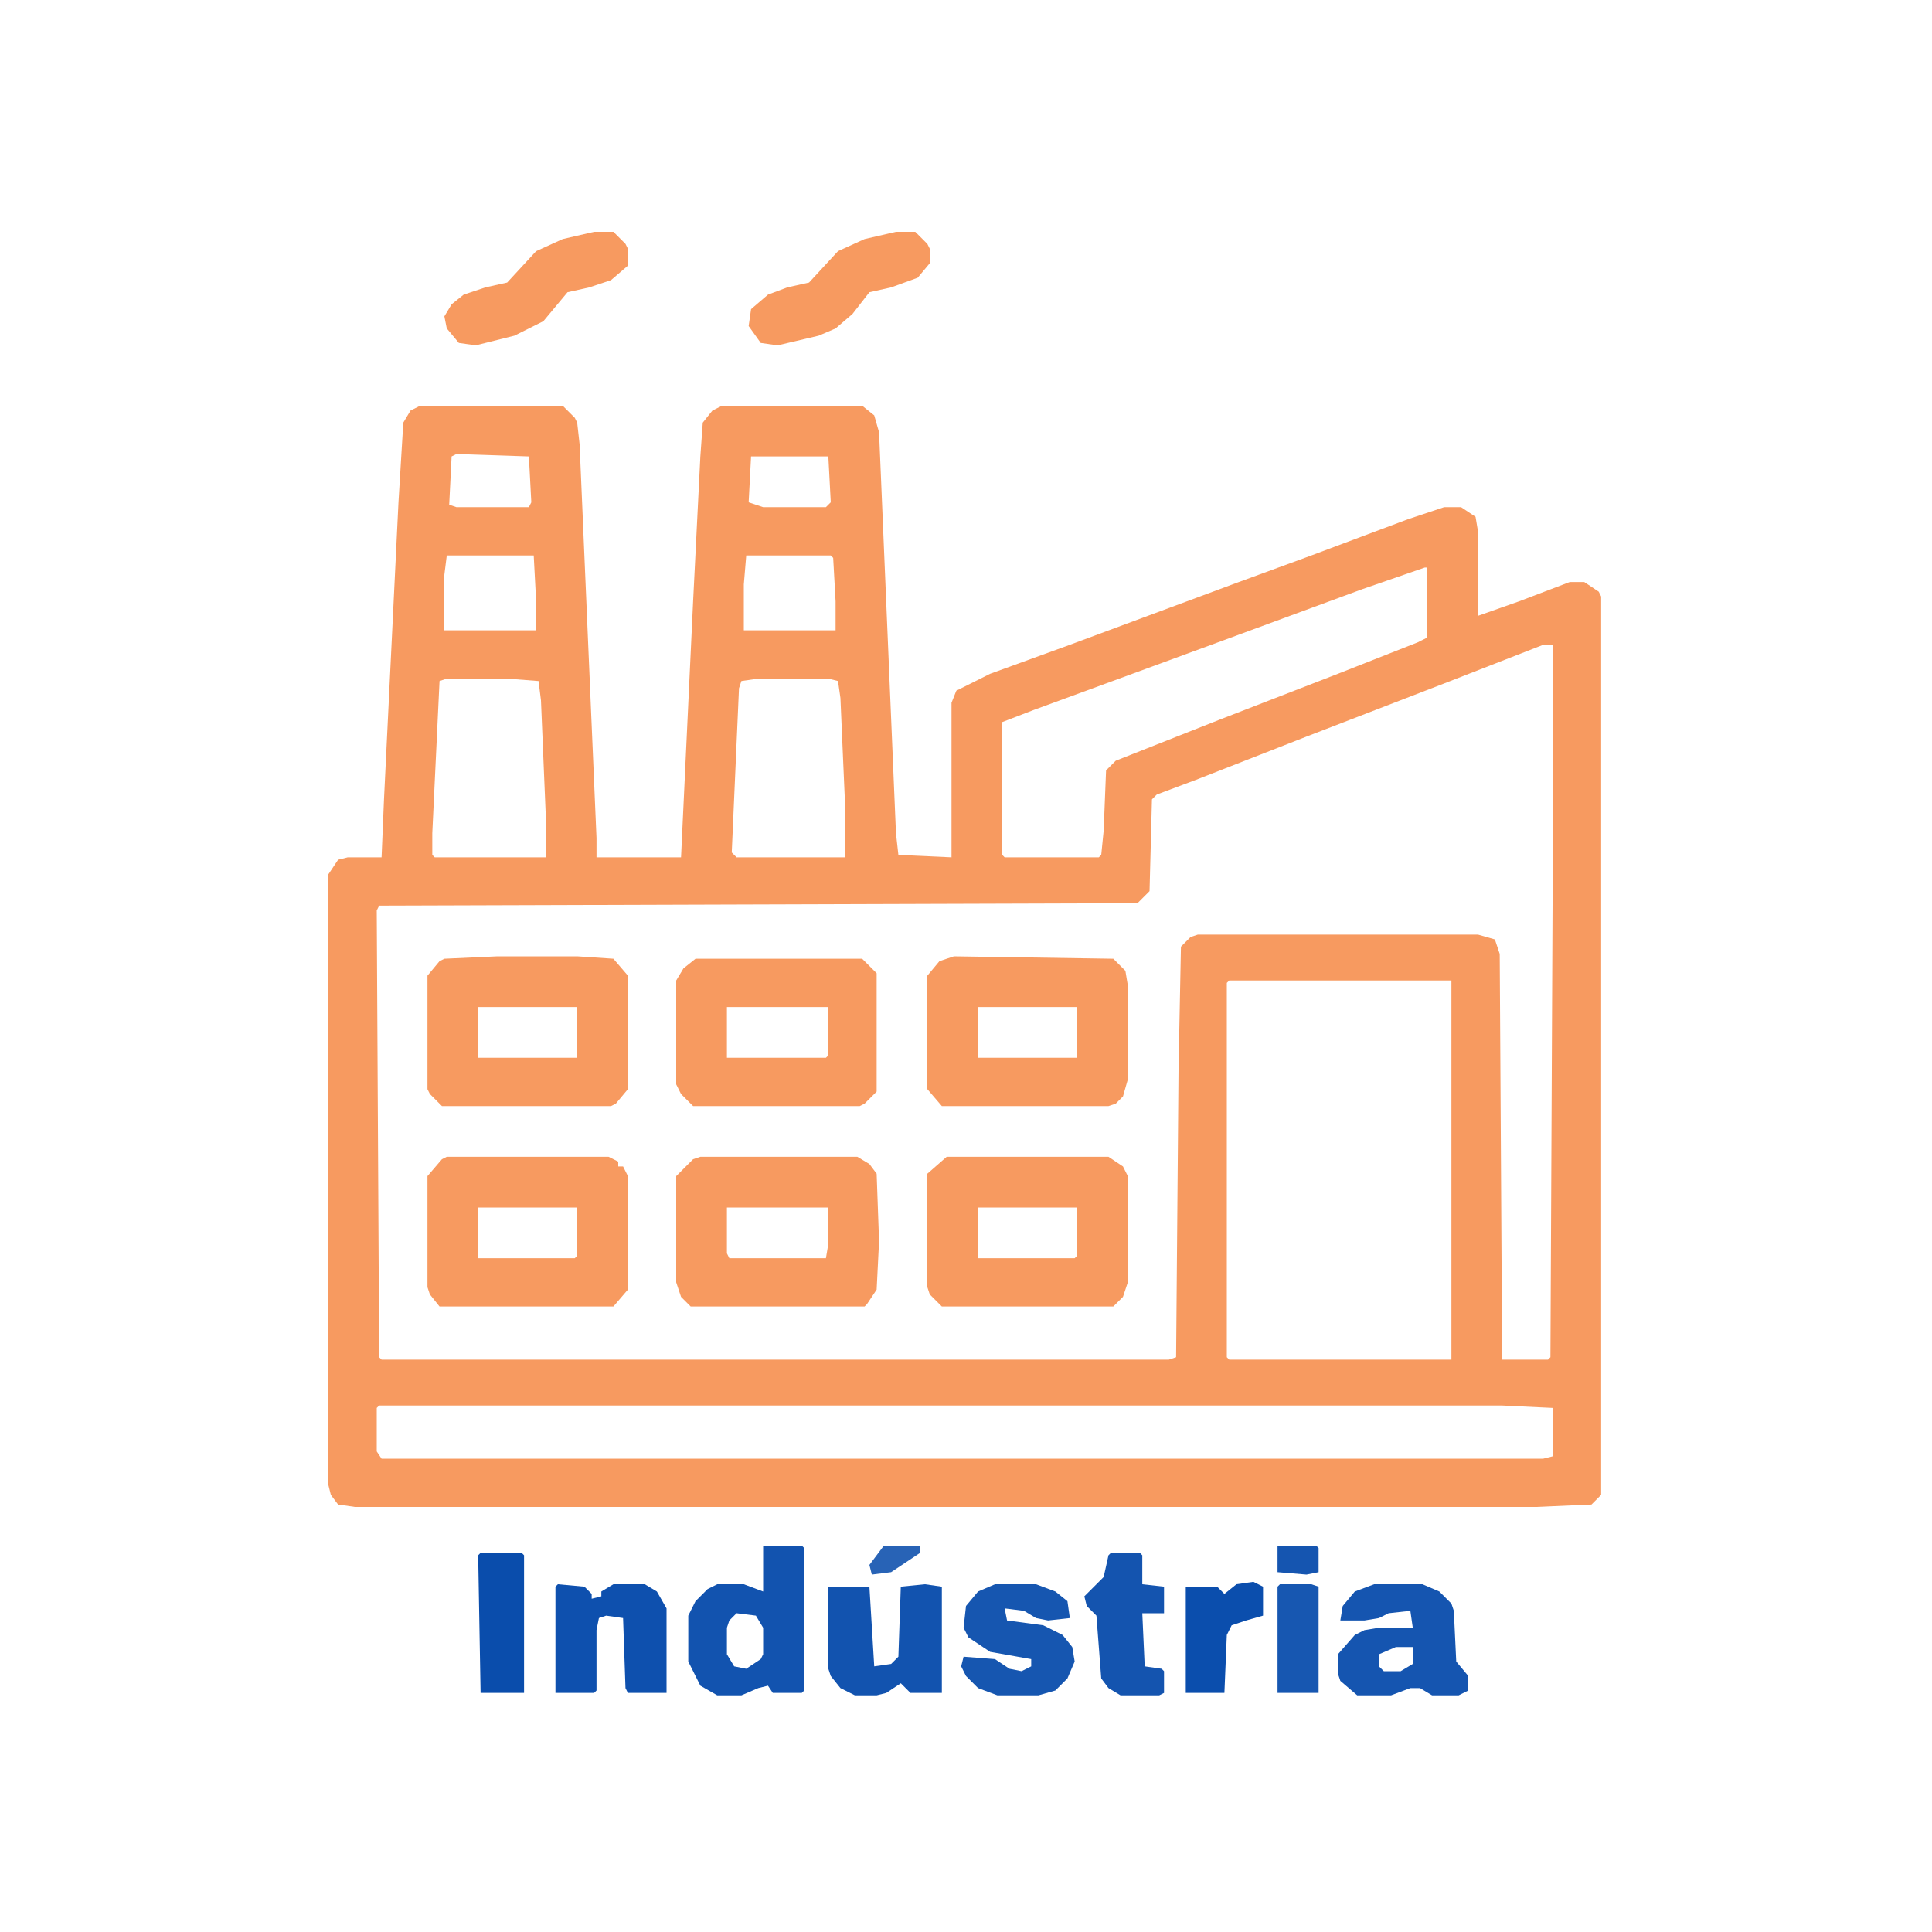
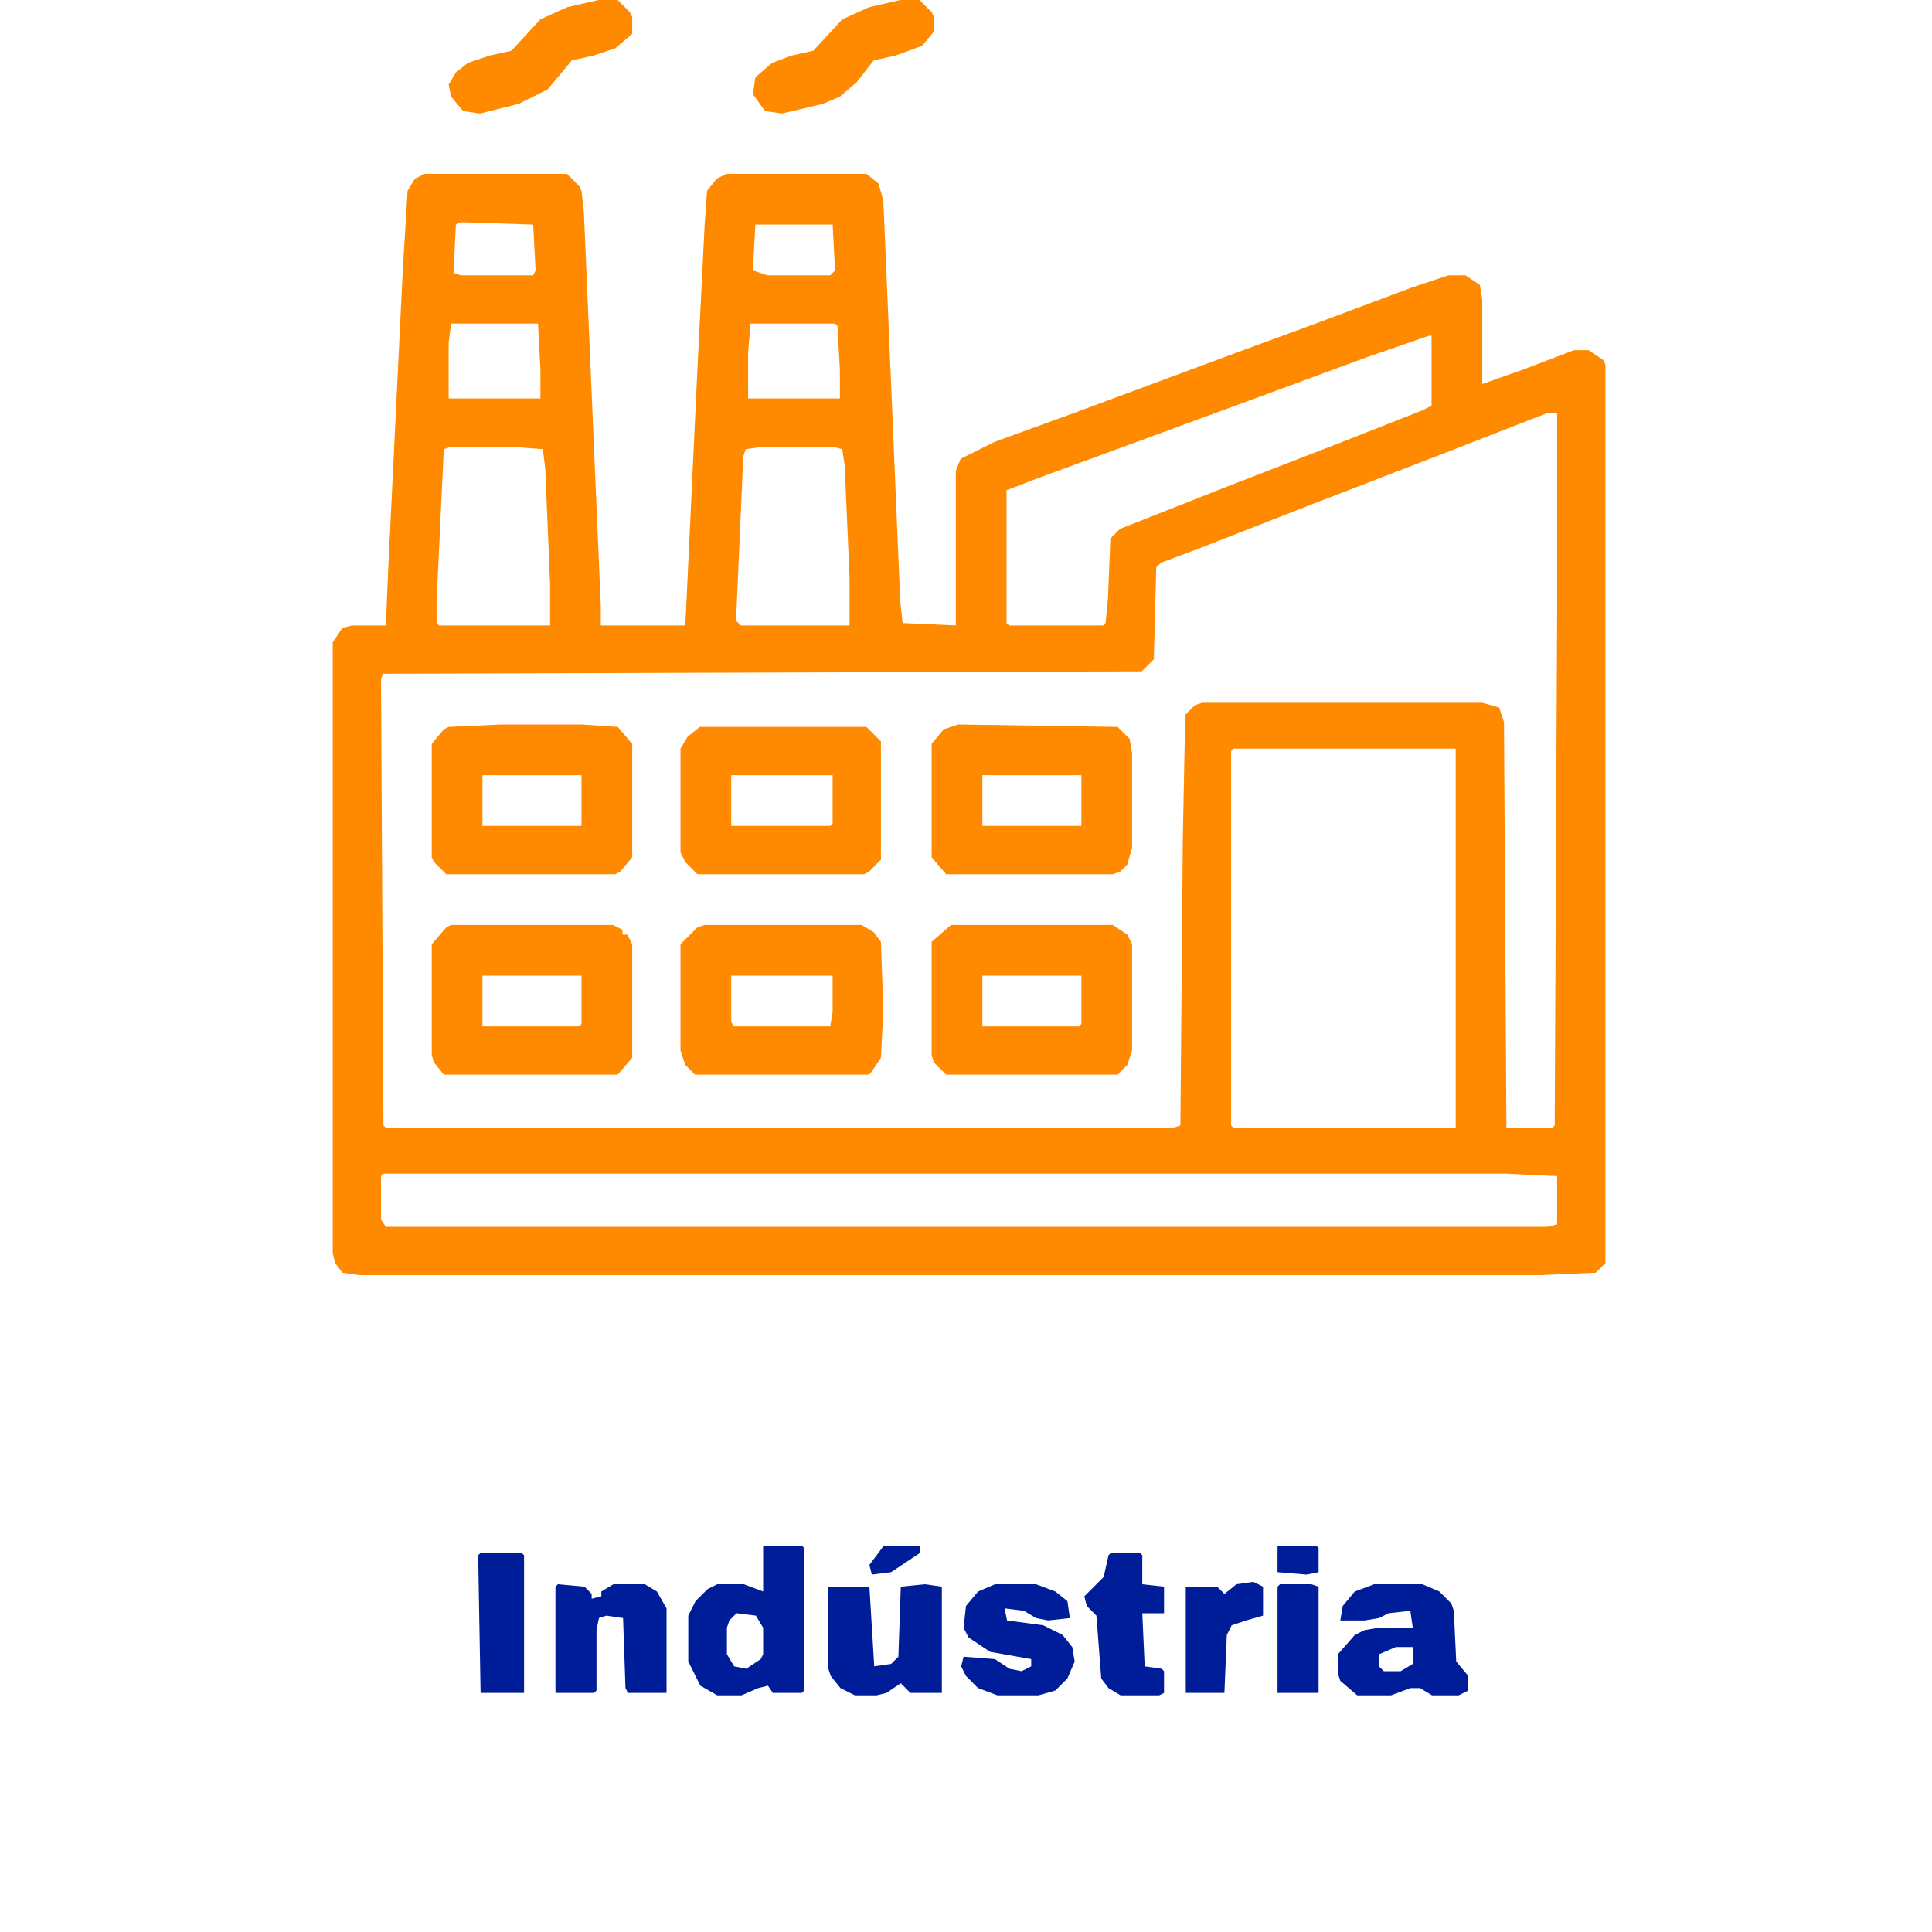
- <svg xmlns="http://www.w3.org/2000/svg" version="1.1" viewBox="0 0 800 800" width="1280" height="1280">
-   <path transform="translate(174,168)" d="m0 0h59l5 5 1 2 1 9 7 163v8h35l5-106 3-60 1-14 4-5 4-2h58l5 4 2 7 7 166 1 9 22 1v-64l2-5 14-7 33-12 70-26 30-11 40-15 15-5h7l6 4 1 6v35l17-6 21-8h6l6 4 1 2v372l-4 4-23 1h-489l-7-1-3-4-1-4v-253l4-6 4-1h14l1-24 6-123 2-33 3-5zm15 20-2 1-1 20 3 1h30l1-2-1-19zm122 1-1 19 6 2h26l2-2-1-19zm-126 41-1 8v23h38v-12l-1-19zm124 0-1 12v19h38v-12l-1-18-1-1zm281 5-26 9-57 21-49 18-30 11-13 5v55l1 1h39l1-1 1-10 1-25 4-4 43-17 49-19 33-13 4-2v-29zm49 32-41 16-57 22-46 18-16 6-2 2-1 38-5 5-314 1-1 2 1 185 1 1h326l3-1 1-119 1-51 4-4 3-1h116l7 2 2 6 1 168h19l1-1 1-213v-82zm-454 14-3 1-3 63v9l1 1h46v-17l-2-48-1-8-13-1zm129 0-7 1-1 3-3 68 2 2h45v-20l-2-46-1-7-4-1zm195 125-1 1v155l1 1h92v-157zm-352 176-1 1v18l2 3h481l4-1v-20l-21-1z" fill="#F79A60" />
-   <path transform="translate(185,479)" d="m0 0h67l4 2v2h2l2 4v47l-6 7h-72l-4-5-1-3v-46l6-7zm13 21v21h40l1-1v-20z" fill="#F79A60" />
-   <path transform="translate(392,479)" d="m0 0h67l6 4 2 4v44l-2 6-4 4h-71l-5-5-1-3v-47zm13 21v21h40l1-1v-20z" fill="#F79A60" />
-   <path transform="translate(290,479)" d="m0 0h65l5 3 3 4 1 28-1 20-4 6-1 1h-72l-4-4-2-6v-44l7-7zm11 21v19l1 2h40l1-6v-15z" fill="#F79A60" />
-   <path transform="translate(206,396)" d="m0 0h33l15 1 6 7v47l-5 6-2 1h-70l-5-5-1-2v-47l5-6 2-1zm-8 21v21h41v-21z" fill="#F79A60" />
-   <path transform="translate(395,396)" d="m0 0 66 1 5 5 1 6v39l-2 7-3 3-3 1h-69l-6-7v-47l5-6zm10 21v21h41v-21z" fill="#F79A60" />
-   <path transform="translate(288,397)" d="m0 0h69l6 6v49l-5 5-2 1h-69l-5-5-2-4v-43l3-5zm13 20v21h41l1-1v-20z" fill="#F79A60" />
-   <path transform="translate(316,640)" d="m0 0h16l1 1v59l-1 1h-12l-2-3-4 1-7 3h-10l-7-4-5-10v-19l3-6 5-5 4-2h11l8 3zm-11 28-3 3-1 3v11l3 5 5 1 6-4 1-2v-11l-3-5z" fill="#1253AF" />
-   <path transform="translate(569,656)" d="m0 0h20l7 3 5 5 1 3 1 21 5 6v6l-4 2h-11l-5-3h-4l-8 3h-14l-7-6-1-3v-8l7-8 4-2 6-1h14l-1-7-9 1-4 2-6 1h-10l1-6 5-6zm9 26-7 3v5l2 2h7l5-3v-7z" fill="#1555B0" />
-   <path transform="translate(246,96)" d="m0 0h8l5 5 1 2v7l-7 6-9 3-9 2-10 12-12 6-16 4-7-1-5-6-1-5 3-5 5-4 9-3 9-2 12-13 11-5z" fill="#F79A60" />
-   <path transform="translate(371,96)" d="m0 0h8l5 5 1 2v6l-5 6-11 4-9 2-7 9-7 6-7 3-17 4-7-1-5-7 1-7 7-6 8-3 9-2 12-13 11-5z" fill="#F79A60" />
-   <path transform="translate(383,656)" d="m0 0 7 1v44h-13l-4-4-6 4-4 1h-9l-6-3-4-5-1-3v-34h17l2 33 7-1 3-3 1-29z" fill="#1253AF" />
-   <path transform="translate(231,656)" d="m0 0 11 1 3 3v2l4-1v-2l5-3h13l5 3 4 7v35h-16l-1-2-1-29-7-1-3 1-1 5v25l-1 1h-16v-44z" fill="#0E50AE" />
-   <path transform="translate(412,656)" d="m0 0h17l8 3 5 4 1 7-9 1-5-1-5-3-8-1 1 5 15 2 8 4 4 5 1 6-3 7-5 5-7 2h-17l-8-3-5-5-2-4 1-4 13 1 6 4 5 1 4-2v-3l-17-3-9-6-2-4 1-9 5-6z" fill="#1656B0" />
-   <path transform="translate(460,643)" d="m0 0h12l1 1v12l9 1v11h-9l1 22 7 1 1 1v9l-2 1h-16l-5-3-3-4-2-26-4-4-1-4 8-8 2-9z" fill="#1454AF" />
-   <path transform="translate(199,643)" d="m0 0h17l1 1v57h-18l-1-57z" fill="#0A4DAC" />
-   <path transform="translate(519,655)" d="m0 0 4 2v12l-7 2-6 2-2 4-1 24h-16v-44h13l3 3 5-4z" fill="#0B4EAD" />
-   <path transform="translate(530,656)" d="m0 0h13l3 1v44h-17v-44z" fill="#1757B1" />
-   <path transform="translate(529,640)" d="m0 0h16l1 1v10l-5 1-12-1z" fill="#1555B0" />
-   <path transform="translate(366,640)" d="m0 0h15v3l-12 8-8 1-1-4z" fill="#2863B6" />
+ <svg xmlns="http://www.w3.org/2000/svg" width="180" height="180" viewBox="0 0 180 180" fill="none">
+   <path d="M39.55 16.2H52.825L53.95 17.325L54.175 17.775L54.4 19.8L55.975 56.475V58.275H63.85L64.975 34.425L65.65 20.925L65.875 17.775L66.775 16.65L67.675 16.2H80.725L81.85 17.1L82.3 18.675L83.875 56.025L84.1 58.05L89.05 58.275V43.875L89.5 42.75L92.65 41.175L100.075 38.475L115.825 32.625L122.575 30.15L131.575 26.775L134.95 25.65H136.525L137.875 26.55L138.1 27.9V35.775L141.925 34.425L146.65 32.625H148L149.35 33.525L149.575 33.975V117.675L148.675 118.575L143.5 118.8H33.475L31.9 118.575L31.225 117.675L31 116.775V59.85L31.9 58.5L32.8 58.275H35.95L36.175 52.875L37.525 25.2L37.975 17.775L38.65 16.65L39.55 16.2ZM42.925 20.7L42.475 20.925L42.25 25.425L42.925 25.65H49.675L49.9 25.2L49.675 20.925L42.925 20.7ZM70.375 20.925L70.15 25.2L71.5 25.65H77.35L77.8 25.2L77.575 20.925H70.375ZM42.025 30.15L41.8 31.95V37.125H50.35V34.425L50.125 30.15H42.025ZM69.925 30.15L69.7 32.85V37.125H78.25V34.425L78.025 30.375L77.8 30.15H69.925ZM133.15 31.275L127.3 33.3L114.475 38.025L103.45 42.075L96.7 44.55L93.775 45.675V58.05L94 58.275H102.775L103 58.05L103.225 55.8L103.45 50.175L104.35 49.275L114.025 45.45L125.05 41.175L132.475 38.25L133.375 37.8V31.275H133.15ZM144.175 38.475L134.95 42.075L122.125 47.025L111.775 51.075L108.175 52.425L107.725 52.875L107.5 61.425L106.375 62.55L35.725 62.775L35.5 63.225L35.725 104.85L35.95 105.075H109.3L109.975 104.85L110.2 78.075L110.425 66.6L111.325 65.7L112 65.475H138.1L139.675 65.925L140.125 67.275L140.35 105.075H144.625L144.85 104.85L145.075 56.925V38.475H144.175ZM42.025 41.625L41.35 41.85L40.675 56.025V58.05L40.9 58.275H51.25V54.45L50.8 43.65L50.575 41.85L47.65 41.625H42.025ZM71.05 41.625L69.475 41.85L69.25 42.525L68.575 57.825L69.025 58.275H79.15V53.775L78.7 43.425L78.475 41.85L77.575 41.625H71.05ZM114.925 69.75L114.7 69.975V104.85L114.925 105.075H135.625V69.75H114.925ZM35.725 109.35L35.5 109.575V113.625L35.95 114.3H144.175L145.075 114.075V109.575L140.35 109.35H35.725Z" fill="#FF8A00" />
+   <path d="M42.025 86.175H57.1L58 86.625V87.075H58.45L58.9 87.975V98.55L57.55 100.125H41.35L40.45 99L40.225 98.325V87.975L41.575 86.4L42.025 86.175ZM44.95 90.9V95.625H53.95L54.175 95.4V90.9H44.95Z" fill="#FF8A00" />
+   <path d="M88.6 86.175H103.675L105.025 87.075L105.475 87.975V97.875L105.025 99.225L104.125 100.125H88.15L87.025 99L86.8 98.325V87.75L88.6 86.175ZM91.525 90.9V95.625H100.525L100.75 95.4V90.9H91.525Z" fill="#FF8A00" />
+   <path d="M65.65 86.175H80.275L81.4 86.85L82.075 87.75L82.3 94.05L82.075 98.55L81.175 99.9L80.95 100.125H64.75L63.85 99.225L63.4 97.875V87.975L64.975 86.4L65.65 86.175ZM68.125 90.9V95.175L68.35 95.625H77.35L77.575 94.275V90.9H68.125Z" fill="#FF8A00" />
+   <path d="M46.75 67.5H54.175L57.55 67.725L58.9 69.3V79.875L57.775 81.225L57.325 81.45H41.575L40.45 80.325L40.225 79.875V69.3L41.35 67.95L41.8 67.725L46.75 67.5ZM44.95 72.225V76.95H54.175V72.225H44.95Z" fill="#FF8A00" />
+   <path d="M89.275 67.5L104.125 67.725L105.25 68.85L105.475 70.2V78.975L105.025 80.55L104.35 81.225L103.675 81.45H88.15L86.8 79.875V69.3L87.925 67.95L89.275 67.5ZM91.525 72.225V76.95H100.75V72.225H91.525Z" fill="#FF8A00" />
+   <path d="M65.2 67.725H80.725L82.075 69.075V80.1L80.95 81.225L80.5 81.45H64.975L63.85 80.325L63.4 79.425V69.75L64.075 68.625L65.2 67.725ZM68.125 72.225V76.95H77.35L77.575 76.725V72.225H68.125Z" fill="#FF8A00" />
+   <path d="M71.1 144H74.7L74.925 144.225V157.5L74.7 157.725H72L71.55 157.05L70.65 157.275L69.075 157.95H66.825L65.25 157.05L64.125 154.8V150.525L64.8 149.175L65.925 148.05L66.825 147.6H69.3L71.1 148.275V144ZM68.625 150.3L67.95 150.975L67.725 151.65V154.125L68.4 155.25L69.525 155.475L70.875 154.575L71.1 154.125V151.65L70.425 150.525L68.625 150.3Z" fill="#001D99" />
+   <path d="M128.025 147.6H132.525L134.1 148.275L135.225 149.4L135.45 150.075L135.675 154.8L136.8 156.15V157.5L135.9 157.95H133.425L132.3 157.275H131.4L129.6 157.95H126.45L124.875 156.6L124.65 155.925V154.125L126.225 152.325L127.125 151.875L128.475 151.65H131.625L131.4 150.075L129.375 150.3L128.475 150.75L127.125 150.975H124.875L125.1 149.625L126.225 148.275L128.025 147.6ZM130.05 153.45L128.475 154.125V155.25L128.925 155.7H130.5L131.625 155.025V153.45H130.05Z" fill="#001D99" />
+   <path d="M55.75 0H57.55L58.675 1.125L58.9 1.575V3.15L57.325 4.5L55.3 5.175L53.275 5.625L51.025 8.325L48.325 9.675L44.725 10.575L43.15 10.35L42.025 9L41.8 7.875L42.475 6.75L43.6 5.85L45.625 5.175L47.65 4.725L50.35 1.8L52.825 0.675L55.75 0Z" fill="#FF8A00" />
+   <path d="M83.875 0H85.675L86.8 1.125L87.025 1.575V2.925L85.9 4.275L83.425 5.175L81.4 5.625L79.825 7.65L78.25 9L76.675 9.675L72.85 10.575L71.275 10.35L70.15 8.775L70.375 7.2L71.95 5.85L73.75 5.175L75.775 4.725L78.475 1.8L80.95 0.675L83.875 0Z" fill="#FF8A00" />
+   <path d="M86.175 147.6L87.75 147.825V157.725H84.825L83.925 156.825L82.575 157.725L81.675 157.95H79.65L78.3 157.275L77.4 156.15L77.175 155.475V147.825H81L81.45 155.25L83.025 155.025L83.7 154.35L83.925 147.825L86.175 147.6Z" fill="#001D99" />
+   <path d="M51.975 147.6L54.45 147.825L55.125 148.5V148.95L56.025 148.725V148.275L57.15 147.6H60.075L61.2 148.275L62.1 149.85V157.725H58.5L58.275 157.275L58.05 150.75L56.475 150.525L55.8 150.75L55.575 151.875V157.5L55.35 157.725H51.75V147.825L51.975 147.6Z" fill="#001D99" />
+   <path d="M92.7 147.6H96.525L98.325 148.275L99.45 149.175L99.675 150.75L97.65 150.975L96.525 150.75L95.4 150.075L93.6 149.85L93.825 150.975L97.2 151.425L99 152.325L99.9 153.45L100.125 154.8L99.45 156.375L98.325 157.5L96.75 157.95H92.925L91.125 157.275L90 156.15L89.55 155.25L89.775 154.35L92.7 154.575L94.05 155.475L95.175 155.7L96.075 155.25V154.575L92.25 153.9L90.225 152.55L89.775 151.65L90 149.625L91.125 148.275L92.7 147.6Z" fill="#001D99" />
+   <path d="M103.5 144.675H106.2L106.425 144.9V147.6L108.45 147.825V150.3H106.425L106.65 155.25L108.225 155.475L108.45 155.7V157.725L108 157.95H104.4L103.275 157.275L102.6 156.375L102.15 150.525L101.25 149.625L101.025 148.725L102.825 146.925L103.275 144.9L103.5 144.675Z" fill="#001D99" />
+   <path d="M44.775 144.675H48.6L48.825 144.9V157.725H44.775L44.55 144.9L44.775 144.675Z" fill="#001D99" />
+   <path d="M116.775 147.375L117.675 147.825V150.525L116.1 150.975L114.75 151.425L114.3 152.325L114.075 157.725H110.475V147.825H113.4L114.075 148.5L115.2 147.6L116.775 147.375Z" fill="#001D99" />
+   <path d="M119.25 147.6H122.175L122.85 147.825V157.725H119.025V147.825L119.25 147.6Z" fill="#001D99" />
+   <path d="M119.025 144H122.625L122.85 144.225V146.475L121.725 146.7L119.025 146.475V144Z" fill="#001D99" />
+   <path d="M82.35 144H85.725V144.675L83.025 146.475L81.225 146.7L81 145.8L82.35 144Z" fill="#001D99" />
</svg>
